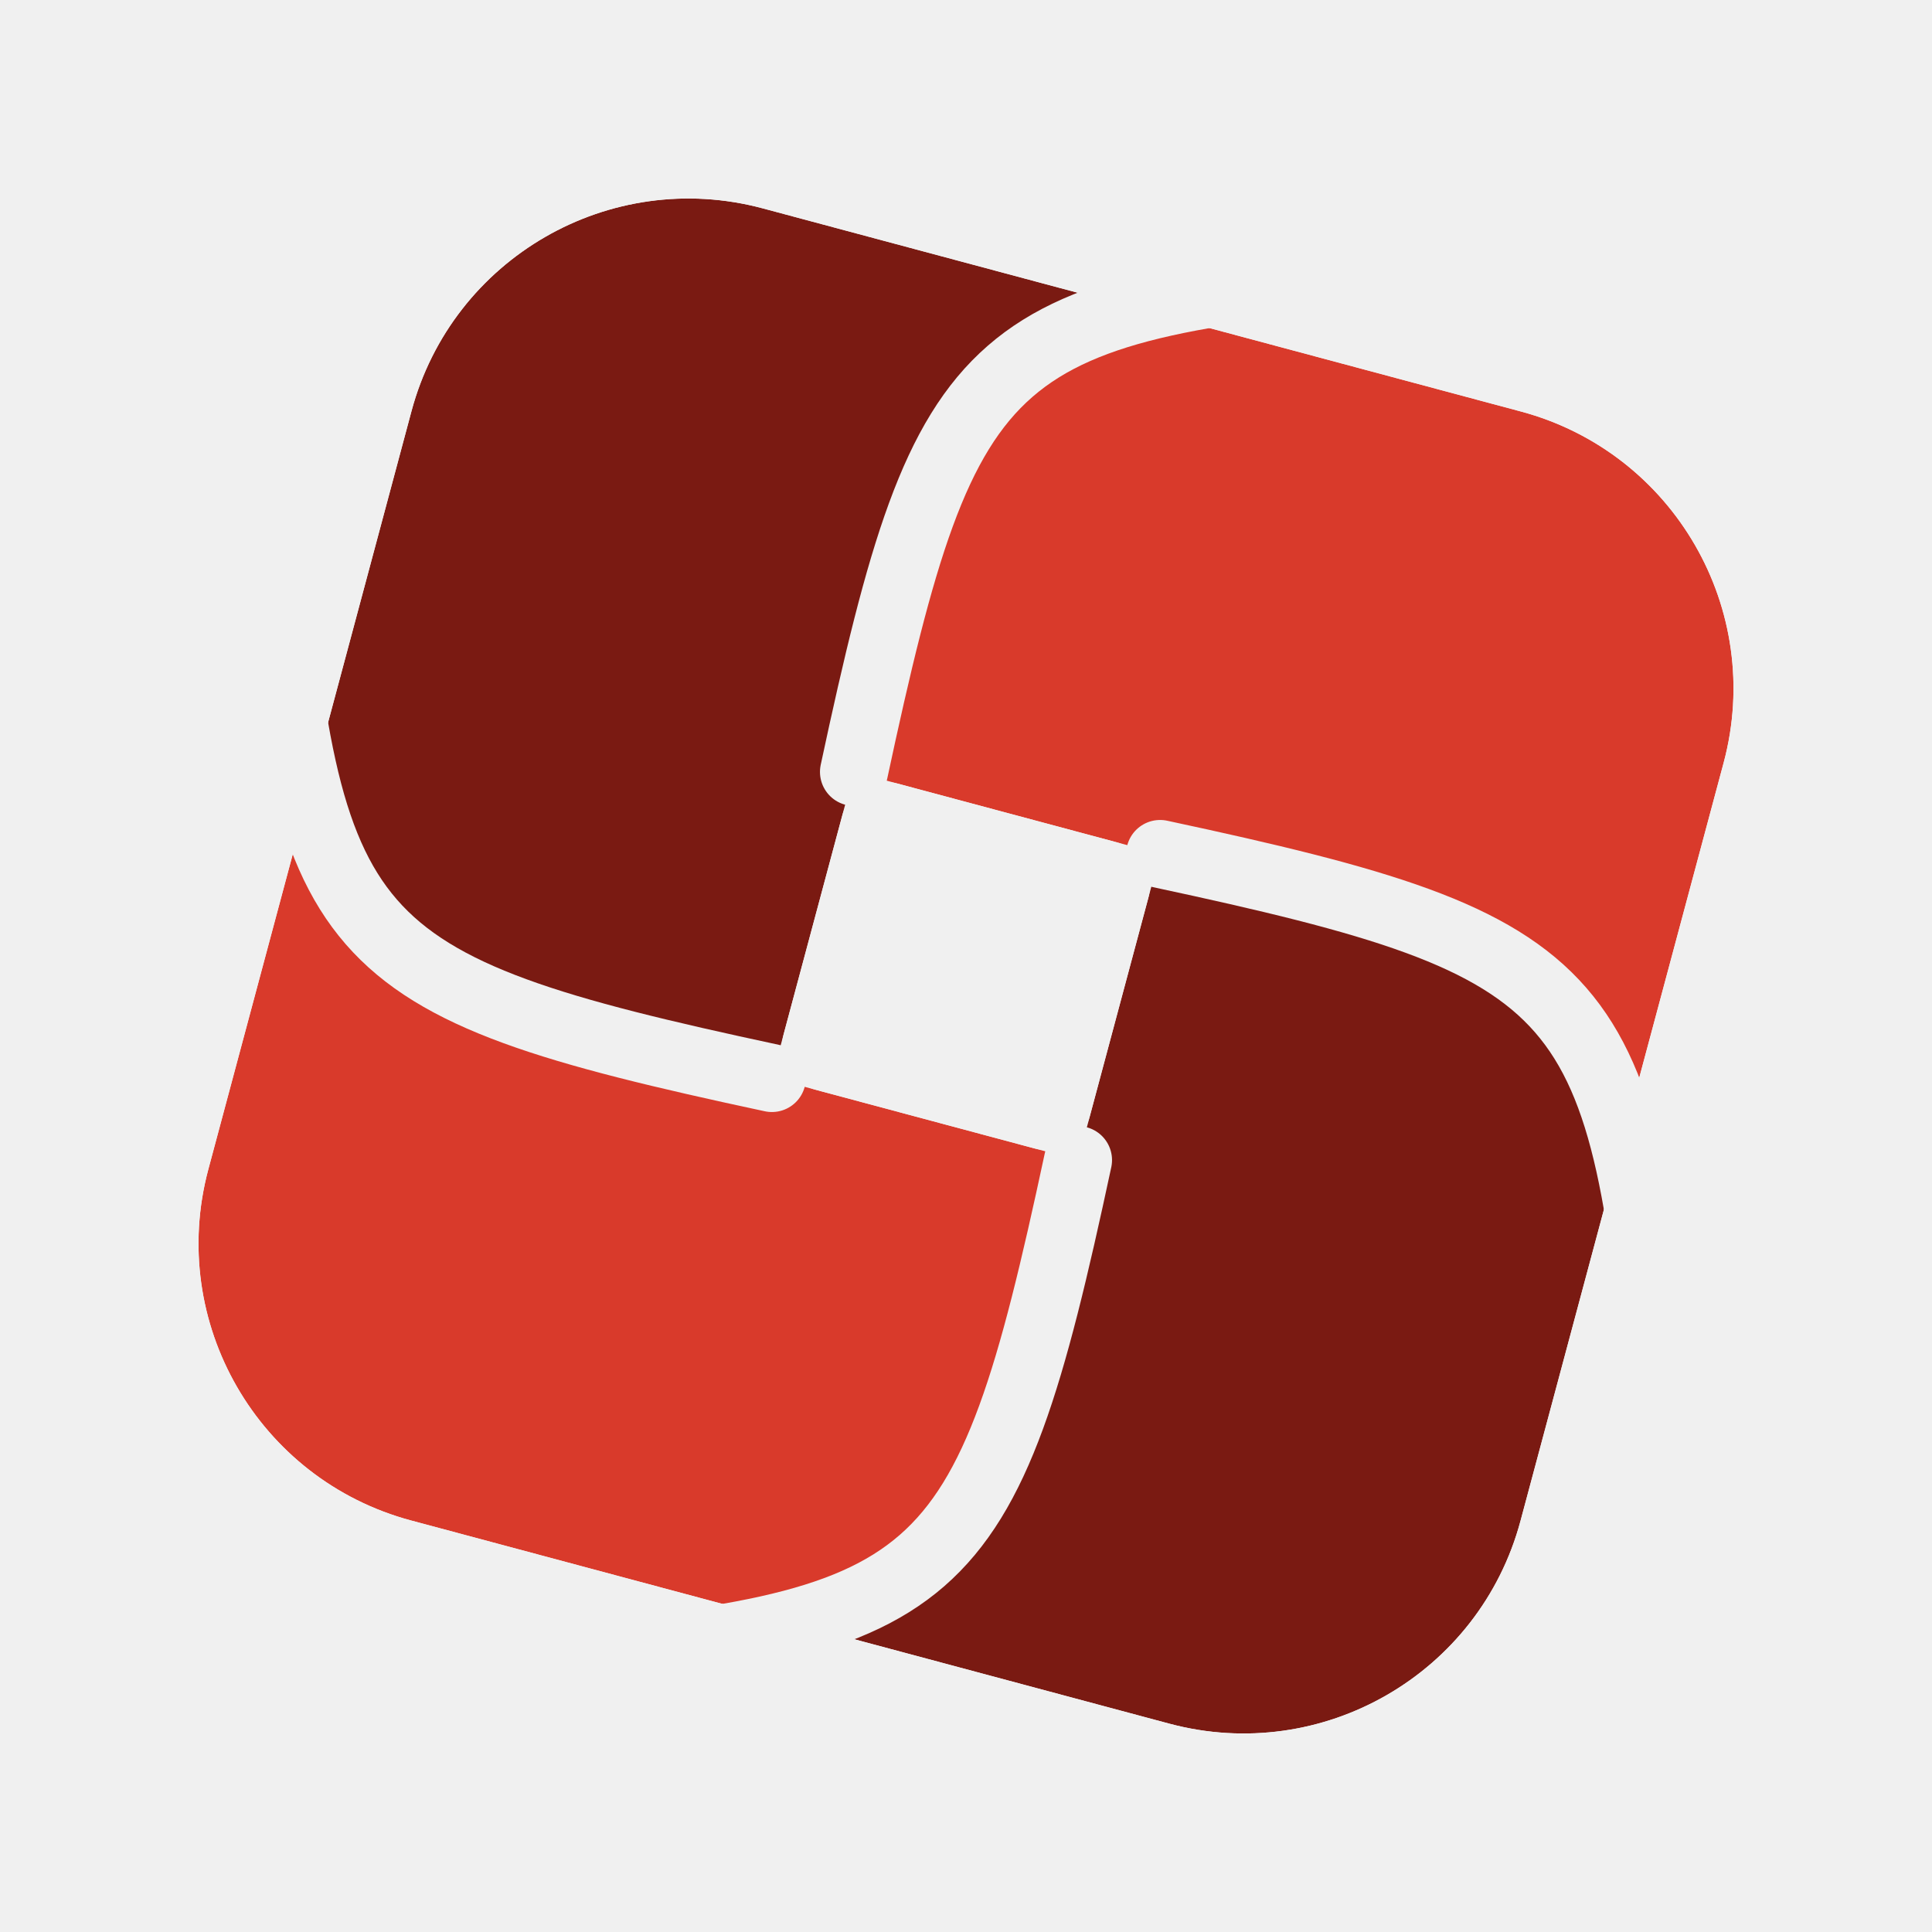
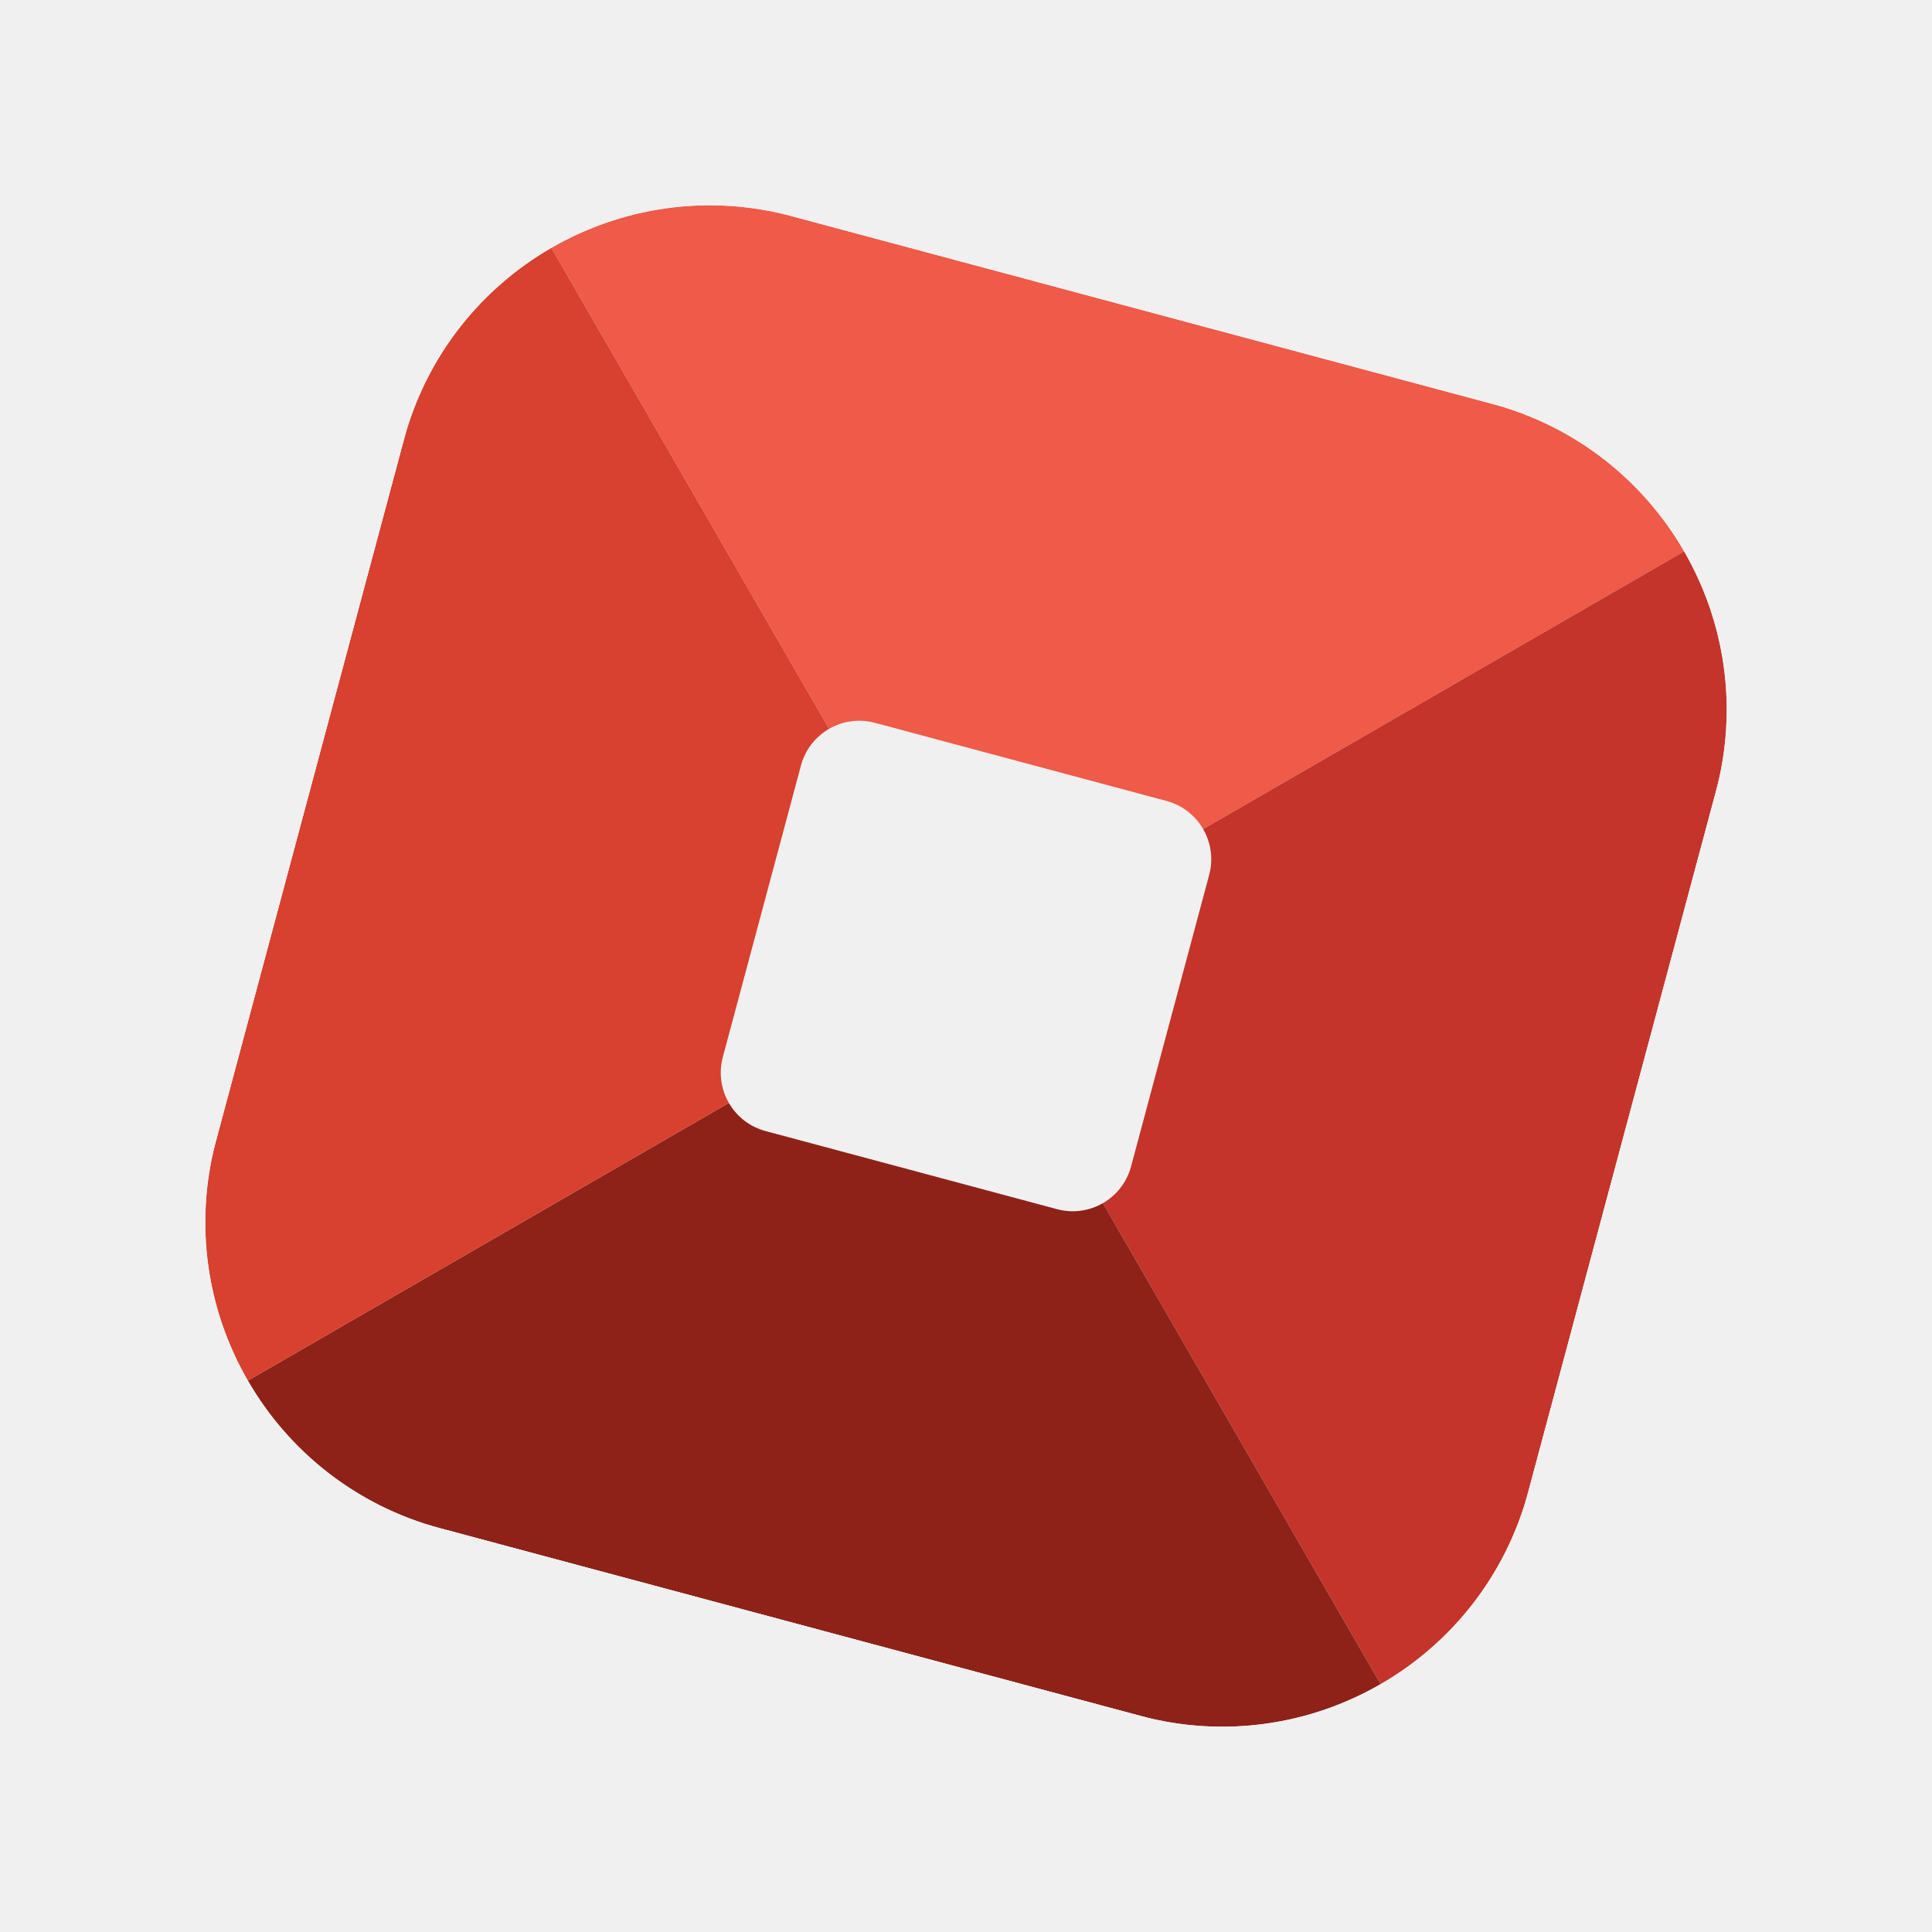
<svg xmlns="http://www.w3.org/2000/svg" width="512" height="512" viewBox="0 0 512 512">
  <defs>
+     <mask id="hole">
+       <rect x="0" y="0" width="512" height="512" fill="white" />
+       <rect x="200" y="200" width="112" height="112" rx="16" fill="black" />
+     </mask>
    <clipPath id="shape">
-       <rect x="76" y="76" width="360" height="360" rx="76" />
+       <rect x="76" y="76" width="360" height="360" rx="84" />
    </clipPath>
-     <mask id="cuts">
-       <rect x="-200" y="-200" width="912" height="912" fill="white" />
-       <rect x="214.0" y="214.0" width="84" height="84" rx="12" fill="black" />
-       <g fill="none" stroke="black" stroke-width="18" stroke-linecap="round">
-         <path d="M 214.0 214.0 C 208.0 96, 216 86, 326 46" />
-         <path d="M 298.0 214.0 C 416 208.0, 426 216, 466 326" />
-         <path d="M 298.0 298.0 C 304.0 416, 296 426, 186 466" />
-         <path d="M 214.0 298.0 C 96 304.0, 86 296, 46 186" />
-       </g>
-     </mask>
  </defs>
  <g transform="rotate(15 256 256)">
-     <g clip-path="url(#shape)">
-       <g mask="url(#cuts)">
-         <path d="M 214.0 214.0 C 208.0 96, 216 86, 326 46 L 496 16 L 466 326 C 426 216, 416 208.0, 298.0 214.0 Z" fill="#d93a2b" />
-         <path d="M 298.0 214.0 C 416 208.0, 426 216, 466 326 L 496 496 L 186 466 C 296 426, 304.0 416, 298.0 298.0 Z" fill="#7a1a12" />
-         <path d="M 298.0 298.0 C 304.0 416, 296 426, 186 466 L 16 496 L 46 186 C 86 296, 96 304.0, 214.0 298.0 Z" fill="#d93a2b" />
-         <path d="M 214.0 298.0 C 96 304.0, 86 296, 46 186 L 16 16 L 326 46 C 216 86, 208.0 96, 214.0 214.0 Z" fill="#7a1a12" />
-       </g>
+     <g clip-path="url(#shape)" mask="url(#hole)">
+       <polygon points="76,76 436,76 256,256" fill="#ef5a49" />
+       <polygon points="436,76 436,436 256,256" fill="#c4342a" />
+       <polygon points="436,436 76,436 256,256" fill="#8e2219" />
+       <polygon points="76,436 76,76 256,256" fill="#d8402f" />
    </g>
  </g>
</svg>
